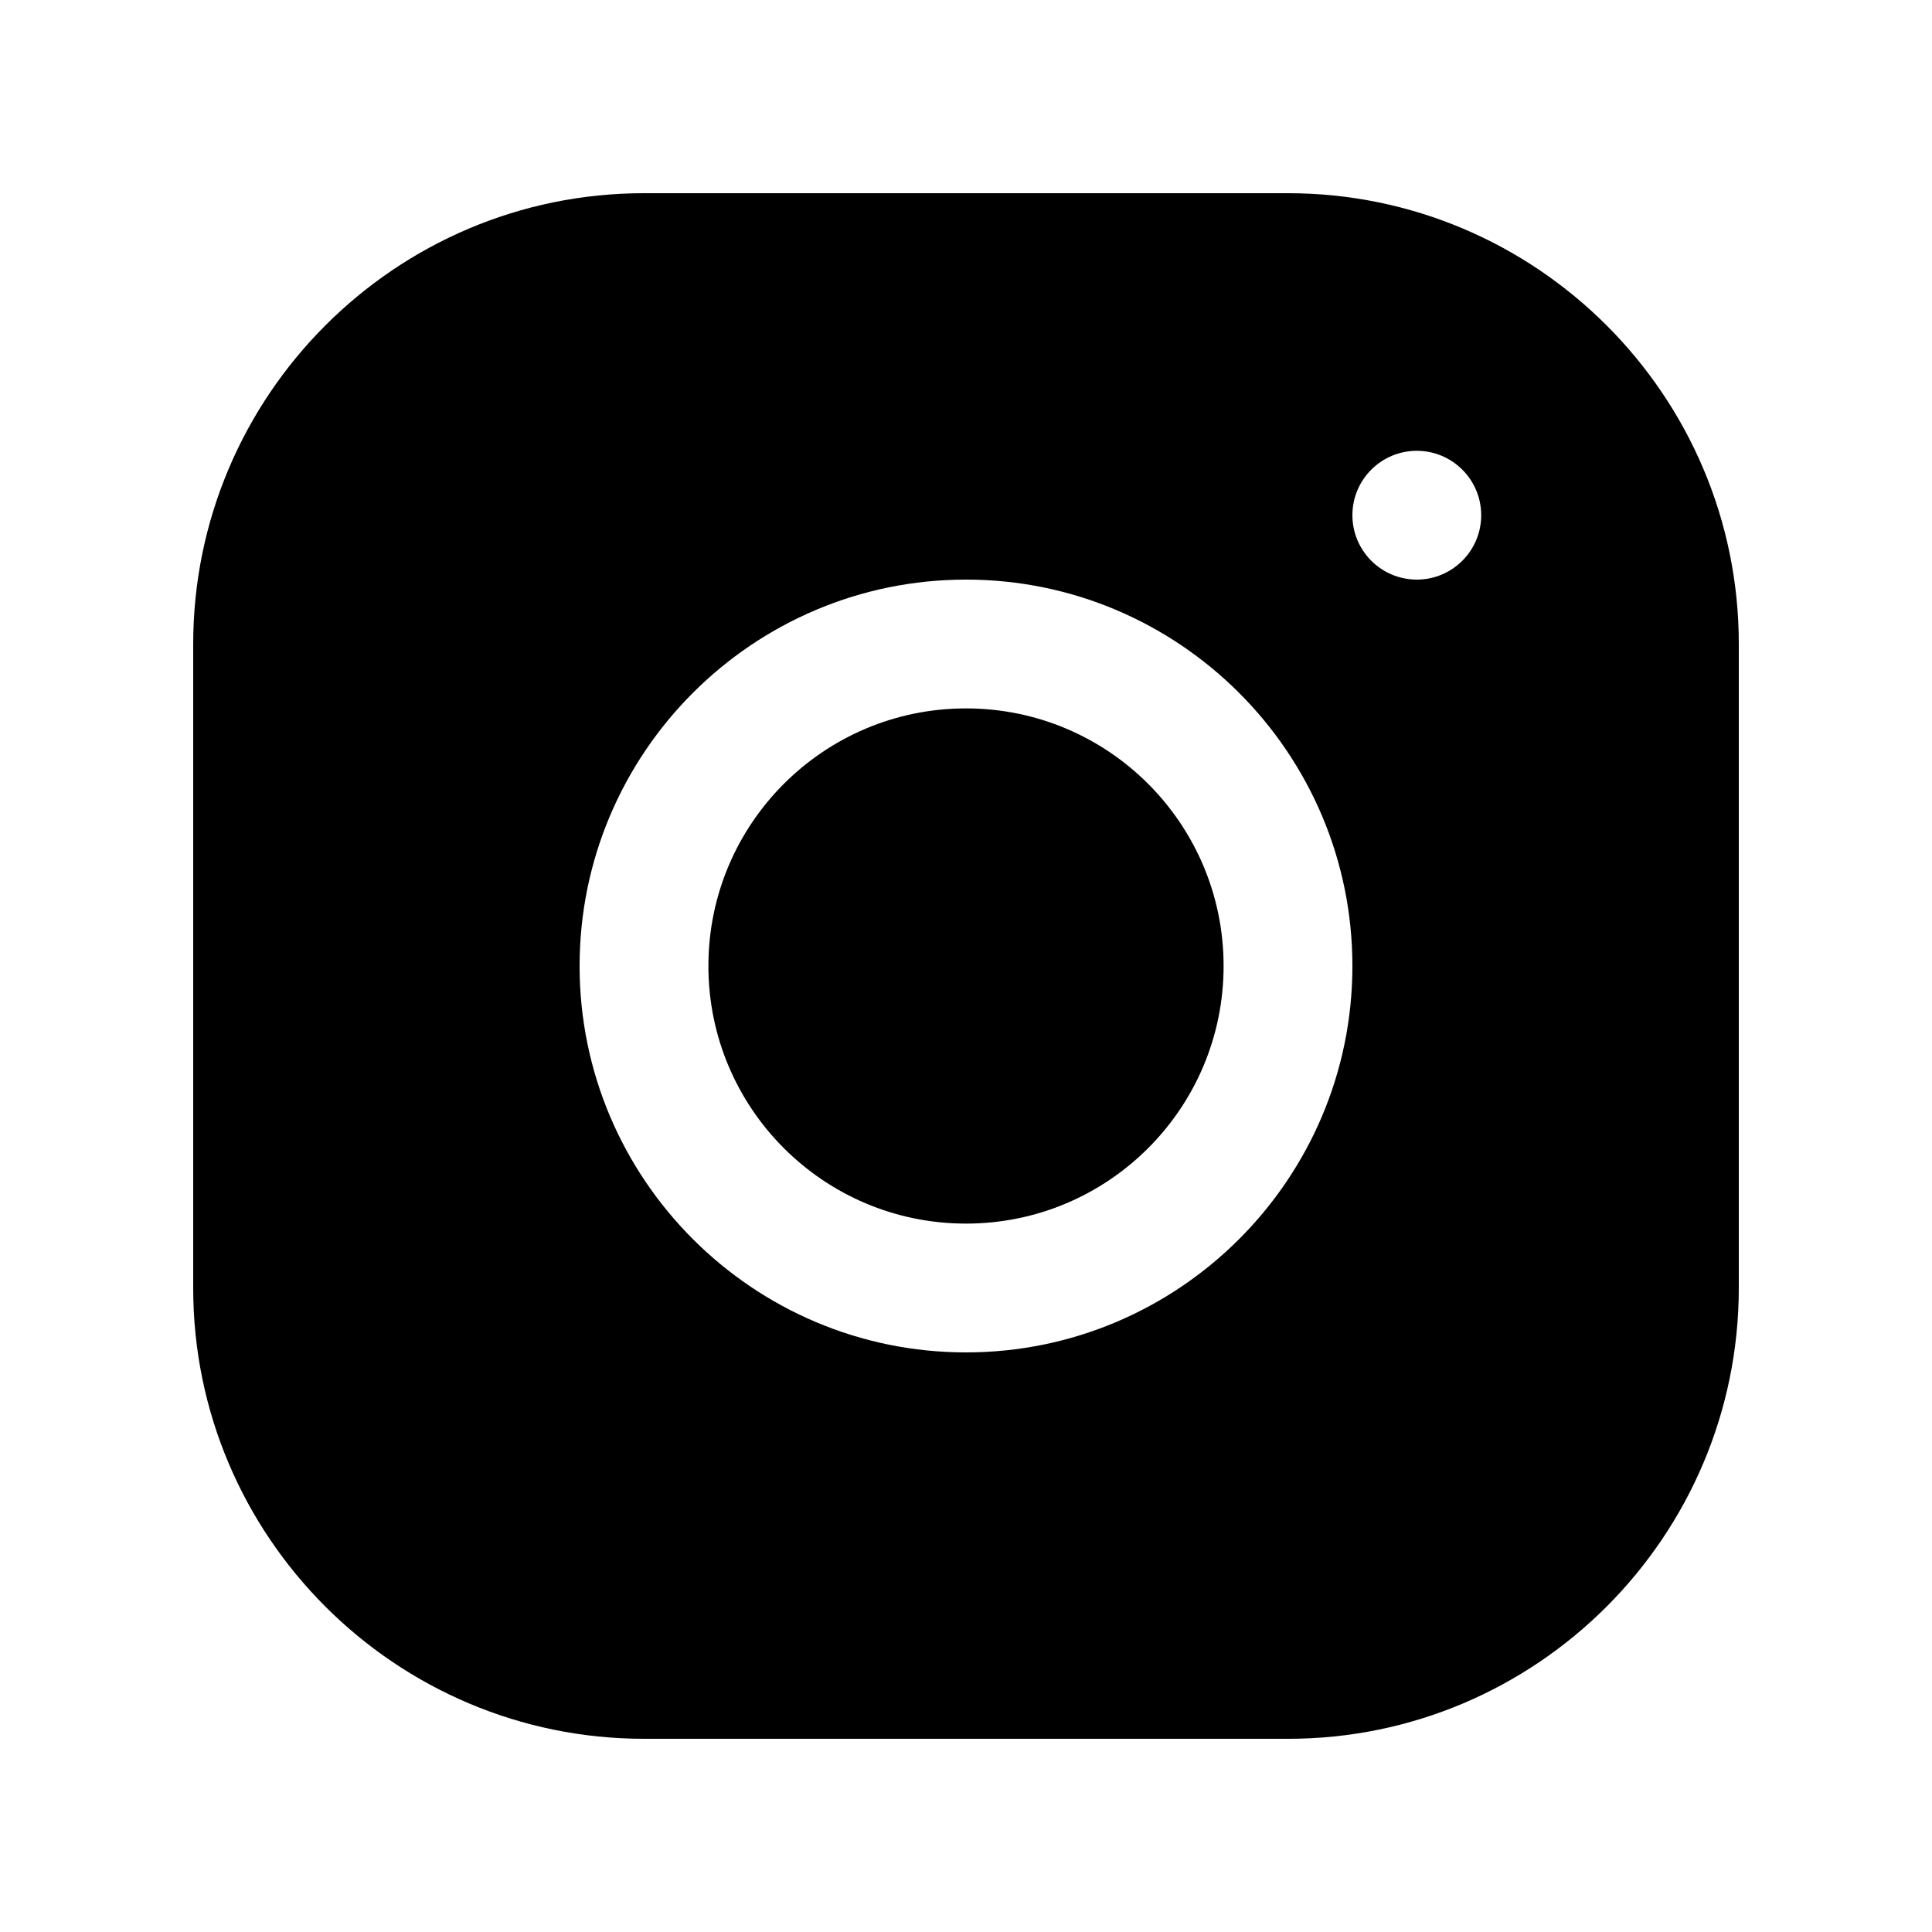
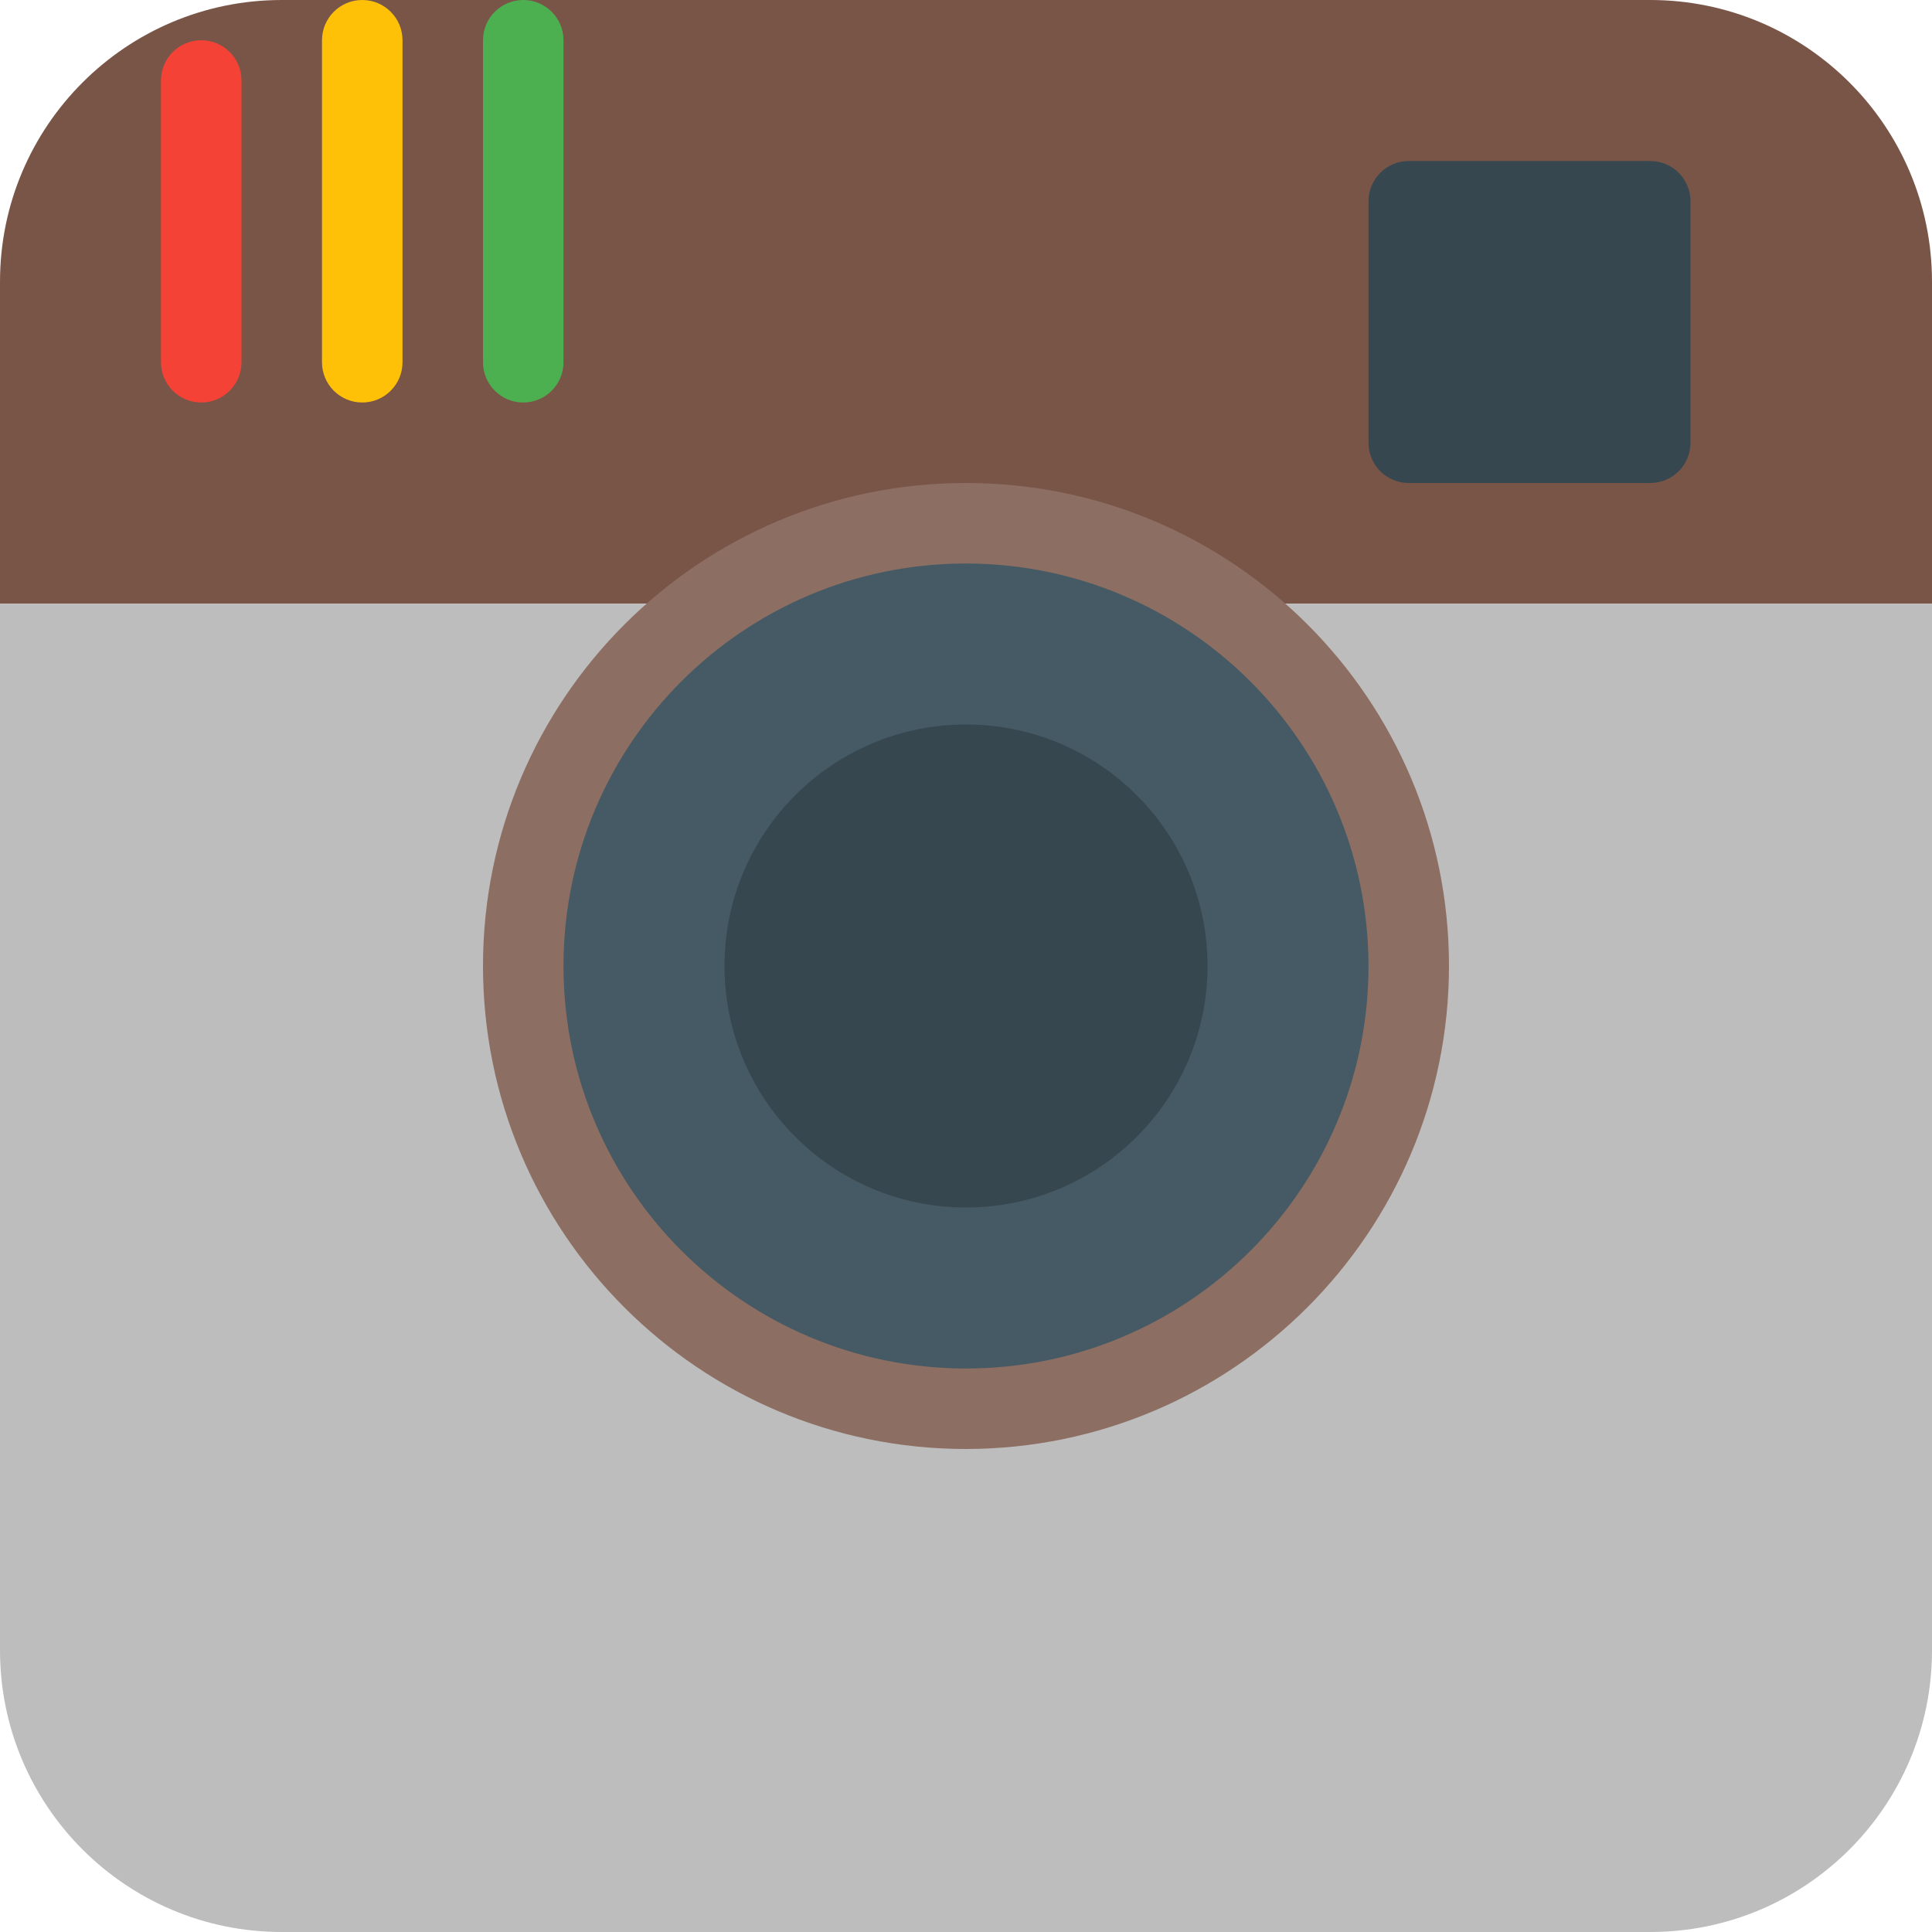
- <svg xmlns="http://www.w3.org/2000/svg" fill="#000000" viewBox="0 0 30 30" width="30px" height="30px">
-   <path d="M 9.998 3 C 6.139 3 3 6.142 3 10.002 L 3 20.002 C 3 23.861 6.142 27 10.002 27 L 20.002 27 C 23.861 27 27 23.858 27 19.998 L 27 9.998 C 27 6.139 23.858 3 19.998 3 L 9.998 3 z M 22 7 C 22.552 7 23 7.448 23 8 C 23 8.552 22.552 9 22 9 C 21.448 9 21 8.552 21 8 C 21 7.448 21.448 7 22 7 z M 15 9 C 18.309 9 21 11.691 21 15 C 21 18.309 18.309 21 15 21 C 11.691 21 9 18.309 9 15 C 9 11.691 11.691 9 15 9 z M 15 11 A 4 4 0 0 0 11 15 A 4 4 0 0 0 15 19 A 4 4 0 0 0 19 15 A 4 4 0 0 0 15 11 z" />
+ <svg xmlns="http://www.w3.org/2000/svg" version="1.1" id="Capa_1" x="0px" y="0px" viewBox="0 0 512 512" style="enable-background:new 0 0 512 512;" xml:space="preserve">
+   <path style="fill:#795548;" d="M512,74.667V160H0V74.667C0,33.429,33.429,0,74.667,0h362.667C478.571,0,512,33.429,512,74.667  L512,74.667z" />
+   <path style="fill:#BDBDBD;" d="M512,160v277.333C512,478.571,478.571,512,437.333,512H74.667C33.429,512,0,478.571,0,437.333V160  H512z" />
+   <path style="fill:#37474F;" d="M373.333,42.667h64c5.891,0,10.667,4.776,10.667,10.667v64c0,5.891-4.776,10.667-10.667,10.667h-64  c-5.891,0-10.667-4.776-10.667-10.667v-64C362.667,47.442,367.442,42.667,373.333,42.667z" />
+   <path style="fill:#F44336;" d="M53.333,106.667c-5.891,0-10.667-4.776-10.667-10.667V21.333c0-5.891,4.776-10.667,10.667-10.667  S64,15.442,64,21.333V96C64,101.891,59.224,106.667,53.333,106.667z" />
+   <path style="fill:#FFC107;" d="M96,106.667c-5.891,0-10.667-4.776-10.667-10.667V10.667C85.333,4.776,90.109,0,96,0  c5.891,0,10.667,4.776,10.667,10.667V96C106.667,101.891,101.891,106.667,96,106.667z" />
+   <path style="fill:#4CAF50;" d="M138.667,106.667C132.776,106.667,128,101.891,128,96V10.667C128,4.776,132.776,0,138.667,0  s10.667,4.776,10.667,10.667V96C149.333,101.891,144.558,106.667,138.667,106.667z" />
+   <circle style="fill:#455A64;" cx="256" cy="256" r="117.333" />
+   <path style="fill:#8D6E63;" d="M256,384c-70.692,0-128-57.308-128-128s57.308-128,128-128s128,57.308,128,128  C383.918,326.658,326.658,383.918,256,384z M256,149.333c-58.91,0-106.667,47.756-106.667,106.667S197.09,362.667,256,362.667  S362.667,314.91,362.667,256C362.596,197.119,314.881,149.404,256,149.333z" />
+   <circle style="fill:#37474F;" cx="256" cy="256" r="64" />
+   <g>
+ </g>
+   <g>
+ </g>
+   <g>
+ </g>
+   <g>
+ </g>
+   <g>
+ </g>
+   <g>
+ </g>
+   <g>
+ </g>
+   <g>
+ </g>
+   <g>
+ </g>
+   <g>
+ </g>
+   <g>
+ </g>
+   <g>
+ </g>
+   <g>
+ </g>
+   <g>
+ </g>
+   <g>
+ </g>
</svg>
